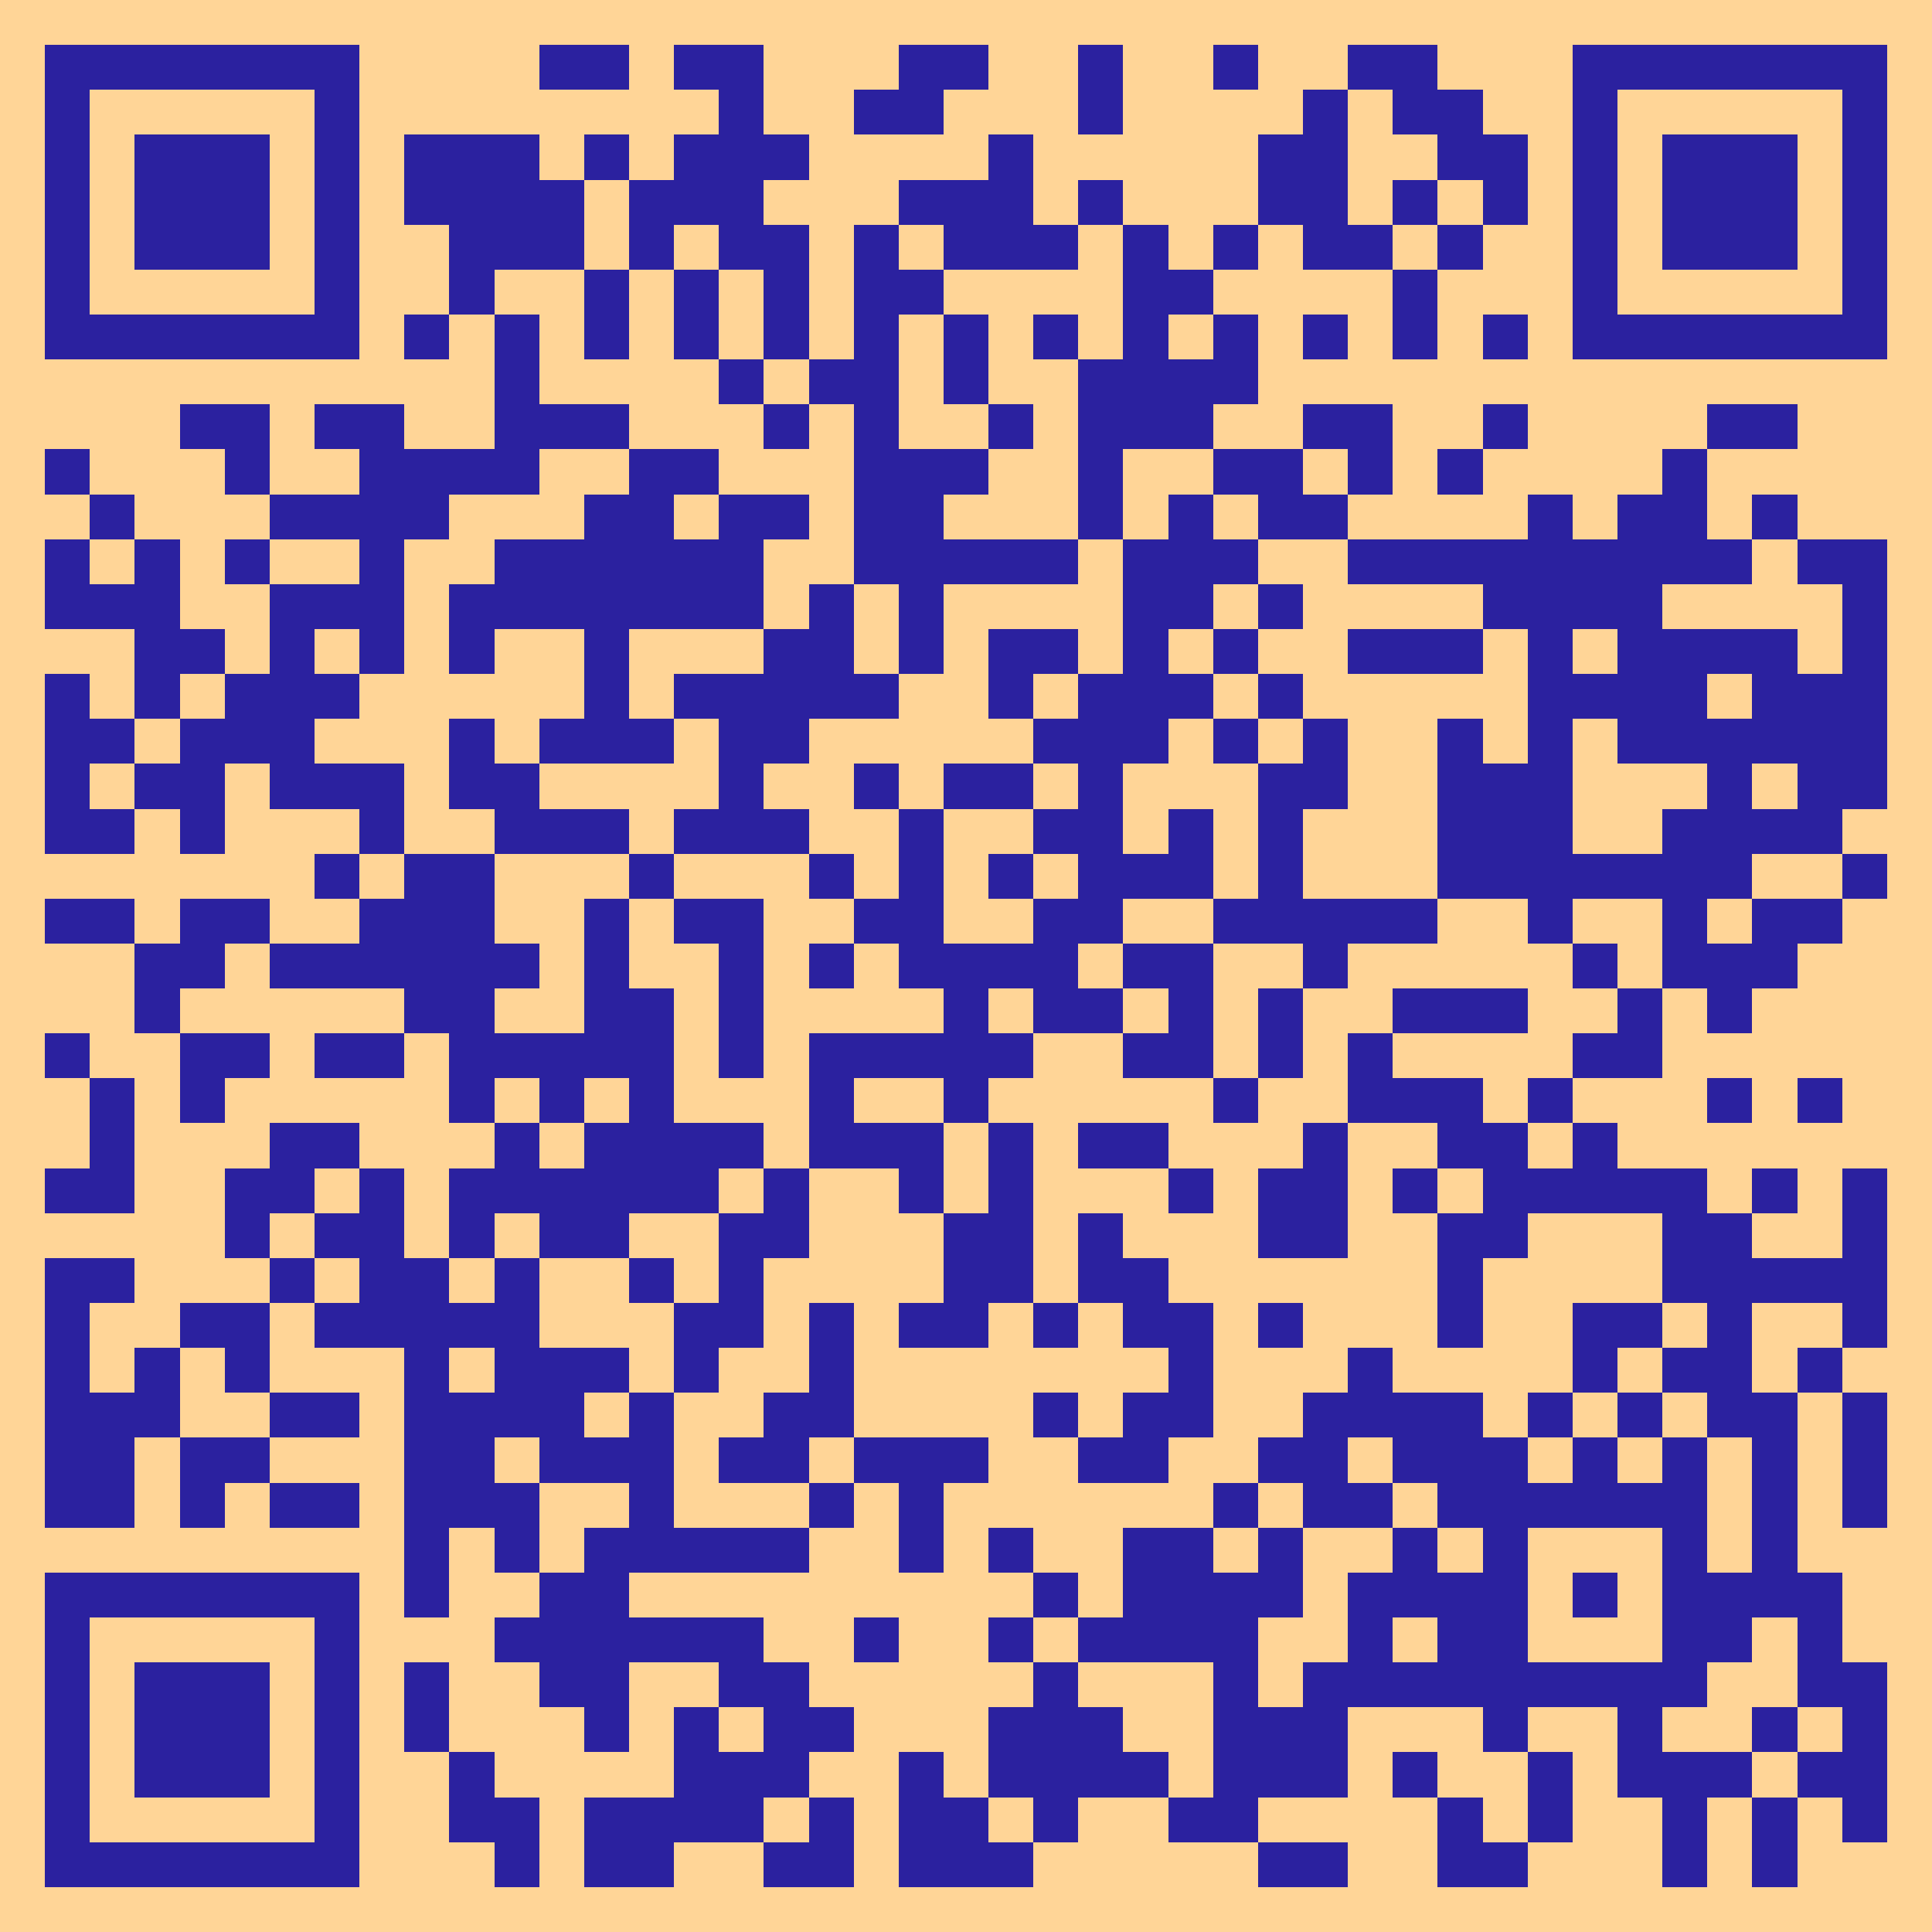
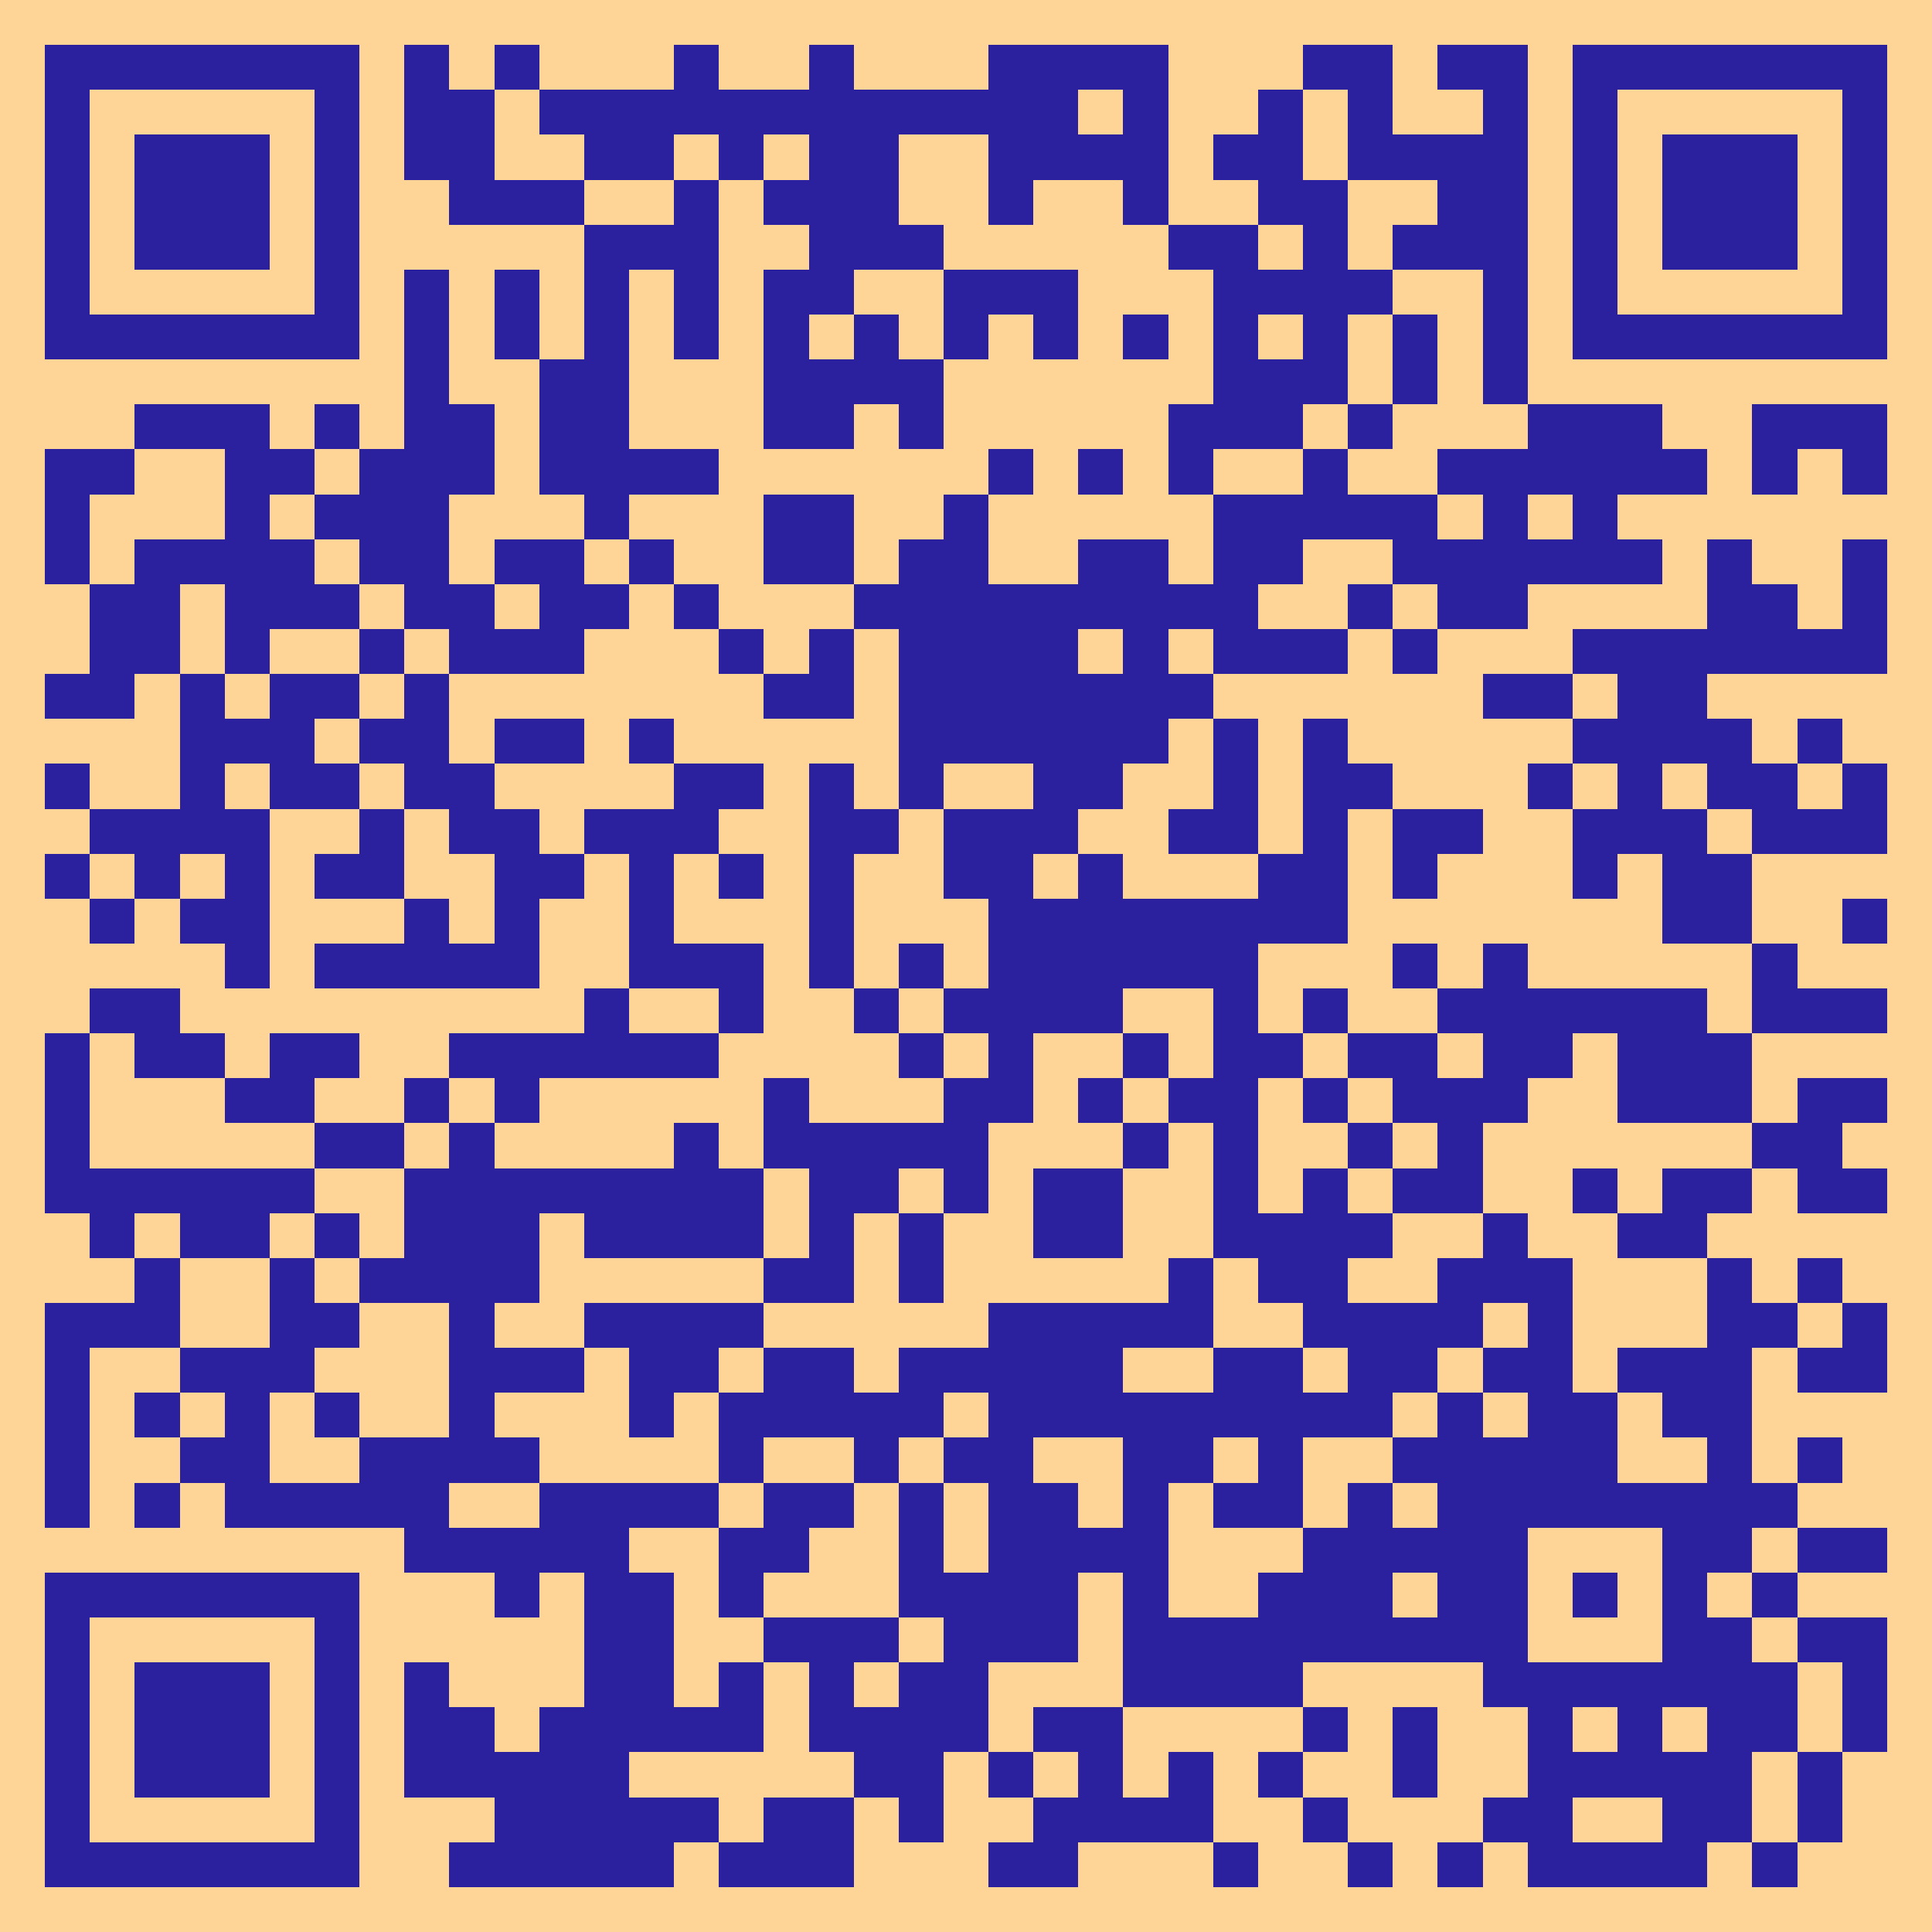
<svg xmlns="http://www.w3.org/2000/svg" viewBox="0 0 43 43" shape-rendering="crispEdges">
  <path fill="#ffd597" d="M0 0h43v43H0z" />
-   <path stroke="#2b219f" d="M1 1.5h7m4 0h2m1 0h2m3 0h2m2 0h1m2 0h1m2 0h2m3 0h7M1 2.5h1m5 0h1m8 0h1m2 0h2m3 0h1m4 0h1m1 0h2m2 0h1m5 0h1M1 3.5h1m1 0h3m1 0h1m1 0h3m1 0h1m1 0h3m4 0h1m5 0h2m2 0h2m1 0h1m1 0h3m1 0h1M1 4.5h1m1 0h3m1 0h1m1 0h4m1 0h3m3 0h3m1 0h1m3 0h2m1 0h1m1 0h1m1 0h1m1 0h3m1 0h1M1 5.5h1m1 0h3m1 0h1m2 0h3m1 0h1m1 0h2m1 0h1m1 0h3m1 0h1m1 0h1m1 0h2m1 0h1m2 0h1m1 0h3m1 0h1M1 6.5h1m5 0h1m2 0h1m2 0h1m1 0h1m1 0h1m1 0h2m4 0h2m4 0h1m3 0h1m5 0h1M1 7.5h7m1 0h1m1 0h1m1 0h1m1 0h1m1 0h1m1 0h1m1 0h1m1 0h1m1 0h1m1 0h1m1 0h1m1 0h1m1 0h1m1 0h7M11 8.5h1m4 0h1m1 0h2m1 0h1m2 0h4M4 9.5h2m1 0h2m2 0h3m3 0h1m1 0h1m2 0h1m1 0h3m2 0h2m2 0h1m4 0h2M1 10.5h1m3 0h1m2 0h4m2 0h2m3 0h3m2 0h1m2 0h2m1 0h1m1 0h1m4 0h1M2 11.5h1m3 0h4m3 0h2m1 0h2m1 0h2m3 0h1m1 0h1m1 0h2m4 0h1m1 0h2m1 0h1M1 12.5h1m1 0h1m1 0h1m2 0h1m2 0h6m2 0h5m1 0h3m2 0h9m1 0h2M1 13.5h3m2 0h3m1 0h7m1 0h1m1 0h1m4 0h2m1 0h1m4 0h4m4 0h1M3 14.5h2m1 0h1m1 0h1m1 0h1m2 0h1m3 0h2m1 0h1m1 0h2m1 0h1m1 0h1m2 0h3m1 0h1m1 0h4m1 0h1M1 15.5h1m1 0h1m1 0h3m5 0h1m1 0h5m2 0h1m1 0h3m1 0h1m5 0h4m1 0h3M1 16.5h2m1 0h3m3 0h1m1 0h3m1 0h2m5 0h3m1 0h1m1 0h1m2 0h1m1 0h1m1 0h6M1 17.5h1m1 0h2m1 0h3m1 0h2m4 0h1m2 0h1m1 0h2m1 0h1m3 0h2m2 0h3m3 0h1m1 0h2M1 18.5h2m1 0h1m3 0h1m2 0h3m1 0h3m2 0h1m2 0h2m1 0h1m1 0h1m3 0h3m2 0h4M7 19.5h1m1 0h2m3 0h1m3 0h1m1 0h1m1 0h1m1 0h3m1 0h1m3 0h7m2 0h1M1 20.5h2m1 0h2m2 0h3m2 0h1m1 0h2m2 0h2m2 0h2m2 0h5m2 0h1m2 0h1m1 0h2M3 21.5h2m1 0h6m1 0h1m2 0h1m1 0h1m1 0h4m1 0h2m2 0h1m5 0h1m1 0h3M3 22.5h1m5 0h2m2 0h2m1 0h1m4 0h1m1 0h2m1 0h1m1 0h1m2 0h3m2 0h1m1 0h1M1 23.5h1m2 0h2m1 0h2m1 0h5m1 0h1m1 0h5m2 0h2m1 0h1m1 0h1m4 0h2M2 24.5h1m1 0h1m5 0h1m1 0h1m1 0h1m3 0h1m2 0h1m5 0h1m2 0h3m1 0h1m3 0h1m1 0h1M2 25.5h1m3 0h2m3 0h1m1 0h4m1 0h3m1 0h1m1 0h2m3 0h1m2 0h2m1 0h1M1 26.5h2m2 0h2m1 0h1m1 0h6m1 0h1m2 0h1m1 0h1m3 0h1m1 0h2m1 0h1m1 0h5m1 0h1m1 0h1M5 27.5h1m1 0h2m1 0h1m1 0h2m2 0h2m3 0h2m1 0h1m3 0h2m2 0h2m3 0h2m2 0h1M1 28.5h2m3 0h1m1 0h2m1 0h1m2 0h1m1 0h1m4 0h2m1 0h2m6 0h1m4 0h5M1 29.5h1m2 0h2m1 0h5m3 0h2m1 0h1m1 0h2m1 0h1m1 0h2m1 0h1m3 0h1m2 0h2m1 0h1m2 0h1M1 30.5h1m1 0h1m1 0h1m3 0h1m1 0h3m1 0h1m2 0h1m7 0h1m3 0h1m4 0h1m1 0h2m1 0h1M1 31.5h3m2 0h2m1 0h4m1 0h1m2 0h2m4 0h1m1 0h2m2 0h4m1 0h1m1 0h1m1 0h2m1 0h1M1 32.5h2m1 0h2m3 0h2m1 0h3m1 0h2m1 0h3m2 0h2m2 0h2m1 0h3m1 0h1m1 0h1m1 0h1m1 0h1M1 33.5h2m1 0h1m1 0h2m1 0h3m2 0h1m3 0h1m1 0h1m6 0h1m1 0h2m1 0h6m1 0h1m1 0h1M9 34.5h1m1 0h1m1 0h5m2 0h1m1 0h1m2 0h2m1 0h1m2 0h1m1 0h1m3 0h1m1 0h1M1 35.5h7m1 0h1m2 0h2m9 0h1m1 0h4m1 0h4m1 0h1m1 0h4M1 36.5h1m5 0h1m3 0h6m2 0h1m2 0h1m1 0h4m2 0h1m1 0h2m3 0h2m1 0h1M1 37.5h1m1 0h3m1 0h1m1 0h1m2 0h2m2 0h2m5 0h1m3 0h1m1 0h9m2 0h2M1 38.5h1m1 0h3m1 0h1m1 0h1m3 0h1m1 0h1m1 0h2m3 0h3m2 0h3m3 0h1m2 0h1m2 0h1m1 0h1M1 39.5h1m1 0h3m1 0h1m2 0h1m4 0h3m2 0h1m1 0h4m1 0h3m1 0h1m2 0h1m1 0h3m1 0h2M1 40.5h1m5 0h1m2 0h2m1 0h4m1 0h1m1 0h2m1 0h1m2 0h2m4 0h1m1 0h1m2 0h1m1 0h1m1 0h1M1 41.5h7m3 0h1m1 0h2m2 0h2m1 0h3m5 0h2m2 0h2m3 0h1m1 0h1" />
+   <path stroke="#2b219f" d="M1 1.5h7m1 0h1m1 0h1m3 0h1m2 0h1m3 0h4m3 0h2m1 0h2m1 0h7M1 2.5h1m5 0h1m1 0h2m1 0h12m1 0h1m2 0h1m1 0h1m2 0h1m1 0h1m5 0h1M1 3.5h1m1 0h3m1 0h1m1 0h2m2 0h2m1 0h1m1 0h2m2 0h4m1 0h2m1 0h4m1 0h1m1 0h3m1 0h1M1 4.5h1m1 0h3m1 0h1m2 0h3m2 0h1m1 0h3m2 0h1m2 0h1m2 0h2m2 0h2m1 0h1m1 0h3m1 0h1M1 5.5h1m1 0h3m1 0h1m5 0h3m2 0h3m5 0h2m1 0h1m1 0h3m1 0h1m1 0h3m1 0h1M1 6.5h1m5 0h1m1 0h1m1 0h1m1 0h1m1 0h1m1 0h2m2 0h3m3 0h4m2 0h1m1 0h1m5 0h1M1 7.5h7m1 0h1m1 0h1m1 0h1m1 0h1m1 0h1m1 0h1m1 0h1m1 0h1m1 0h1m1 0h1m1 0h1m1 0h1m1 0h1m1 0h7M9 8.5h1m2 0h2m3 0h4m6 0h3m1 0h1m1 0h1M3 9.5h3m1 0h1m1 0h2m1 0h2m3 0h2m1 0h1m5 0h3m1 0h1m3 0h3m2 0h3M1 10.5h2m2 0h2m1 0h3m1 0h4m6 0h1m1 0h1m1 0h1m2 0h1m2 0h6m1 0h1m1 0h1M1 11.5h1m3 0h1m1 0h3m3 0h1m3 0h2m2 0h1m5 0h5m1 0h1m1 0h1M1 12.5h1m1 0h4m1 0h2m1 0h2m1 0h1m2 0h2m1 0h2m2 0h2m1 0h2m2 0h6m1 0h1m2 0h1M2 13.5h2m1 0h3m1 0h2m1 0h2m1 0h1m3 0h9m2 0h1m1 0h2m4 0h2m1 0h1M2 14.5h2m1 0h1m2 0h1m1 0h3m3 0h1m1 0h1m1 0h4m1 0h1m1 0h3m1 0h1m3 0h7M1 15.5h2m1 0h1m1 0h2m1 0h1m7 0h2m1 0h7m6 0h2m1 0h2M4 16.5h3m1 0h2m1 0h2m1 0h1m5 0h6m1 0h1m1 0h1m5 0h4m1 0h1M1 17.5h1m2 0h1m1 0h2m1 0h2m4 0h2m1 0h1m1 0h1m2 0h2m2 0h1m1 0h2m3 0h1m1 0h1m1 0h2m1 0h1M2 18.5h4m2 0h1m1 0h2m1 0h3m2 0h2m1 0h3m2 0h2m1 0h1m1 0h2m2 0h3m1 0h3M1 19.5h1m1 0h1m1 0h1m1 0h2m2 0h2m1 0h1m1 0h1m1 0h1m2 0h2m1 0h1m3 0h2m1 0h1m3 0h1m1 0h2M2 20.5h1m1 0h2m3 0h1m1 0h1m2 0h1m3 0h1m3 0h8m7 0h2m2 0h1M5 21.5h1m1 0h5m2 0h3m1 0h1m1 0h1m1 0h6m3 0h1m1 0h1m5 0h1M2 22.5h2m9 0h1m2 0h1m2 0h1m1 0h4m2 0h1m1 0h1m2 0h6m1 0h3M1 23.5h1m1 0h2m1 0h2m2 0h6m4 0h1m1 0h1m2 0h1m1 0h2m1 0h2m1 0h2m1 0h3M1 24.5h1m3 0h2m2 0h1m1 0h1m5 0h1m3 0h2m1 0h1m1 0h2m1 0h1m1 0h3m2 0h3m1 0h2M1 25.5h1m5 0h2m1 0h1m4 0h1m1 0h5m3 0h1m1 0h1m2 0h1m1 0h1m6 0h2M1 26.5h6m2 0h8m1 0h2m1 0h1m1 0h2m2 0h1m1 0h1m1 0h2m2 0h1m1 0h2m1 0h2M2 27.5h1m1 0h2m1 0h1m1 0h3m1 0h4m1 0h1m1 0h1m2 0h2m2 0h4m2 0h1m2 0h2M3 28.5h1m2 0h1m1 0h4m5 0h2m1 0h1m5 0h1m1 0h2m2 0h3m3 0h1m1 0h1M1 29.5h3m2 0h2m2 0h1m2 0h4m5 0h5m2 0h4m1 0h1m3 0h2m1 0h1M1 30.5h1m2 0h3m3 0h3m1 0h2m1 0h2m1 0h5m2 0h2m1 0h2m1 0h2m1 0h3m1 0h2M1 31.5h1m1 0h1m1 0h1m1 0h1m2 0h1m3 0h1m1 0h5m1 0h9m1 0h1m1 0h2m1 0h2M1 32.5h1m2 0h2m2 0h4m4 0h1m2 0h1m1 0h2m2 0h2m1 0h1m2 0h5m2 0h1m1 0h1M1 33.5h1m1 0h1m1 0h5m2 0h4m1 0h2m1 0h1m1 0h2m1 0h1m1 0h2m1 0h1m1 0h8M9 34.5h5m2 0h2m2 0h1m1 0h4m3 0h5m3 0h2m1 0h2M1 35.5h7m3 0h1m1 0h2m1 0h1m3 0h4m1 0h1m2 0h3m1 0h2m1 0h1m1 0h1m1 0h1M1 36.5h1m5 0h1m5 0h2m2 0h3m1 0h3m1 0h9m3 0h2m1 0h2M1 37.5h1m1 0h3m1 0h1m1 0h1m3 0h2m1 0h1m1 0h1m1 0h2m3 0h4m4 0h7m1 0h1M1 38.5h1m1 0h3m1 0h1m1 0h2m1 0h5m1 0h4m1 0h2m4 0h1m1 0h1m2 0h1m1 0h1m1 0h2m1 0h1M1 39.5h1m1 0h3m1 0h1m1 0h5m5 0h2m1 0h1m1 0h1m1 0h1m1 0h1m2 0h1m2 0h5m1 0h1M1 40.5h1m5 0h1m3 0h5m1 0h2m1 0h1m2 0h4m2 0h1m3 0h2m2 0h2m1 0h1M1 41.5h7m2 0h5m1 0h3m3 0h2m3 0h1m2 0h1m1 0h1m1 0h4m1 0h1" />
</svg>
